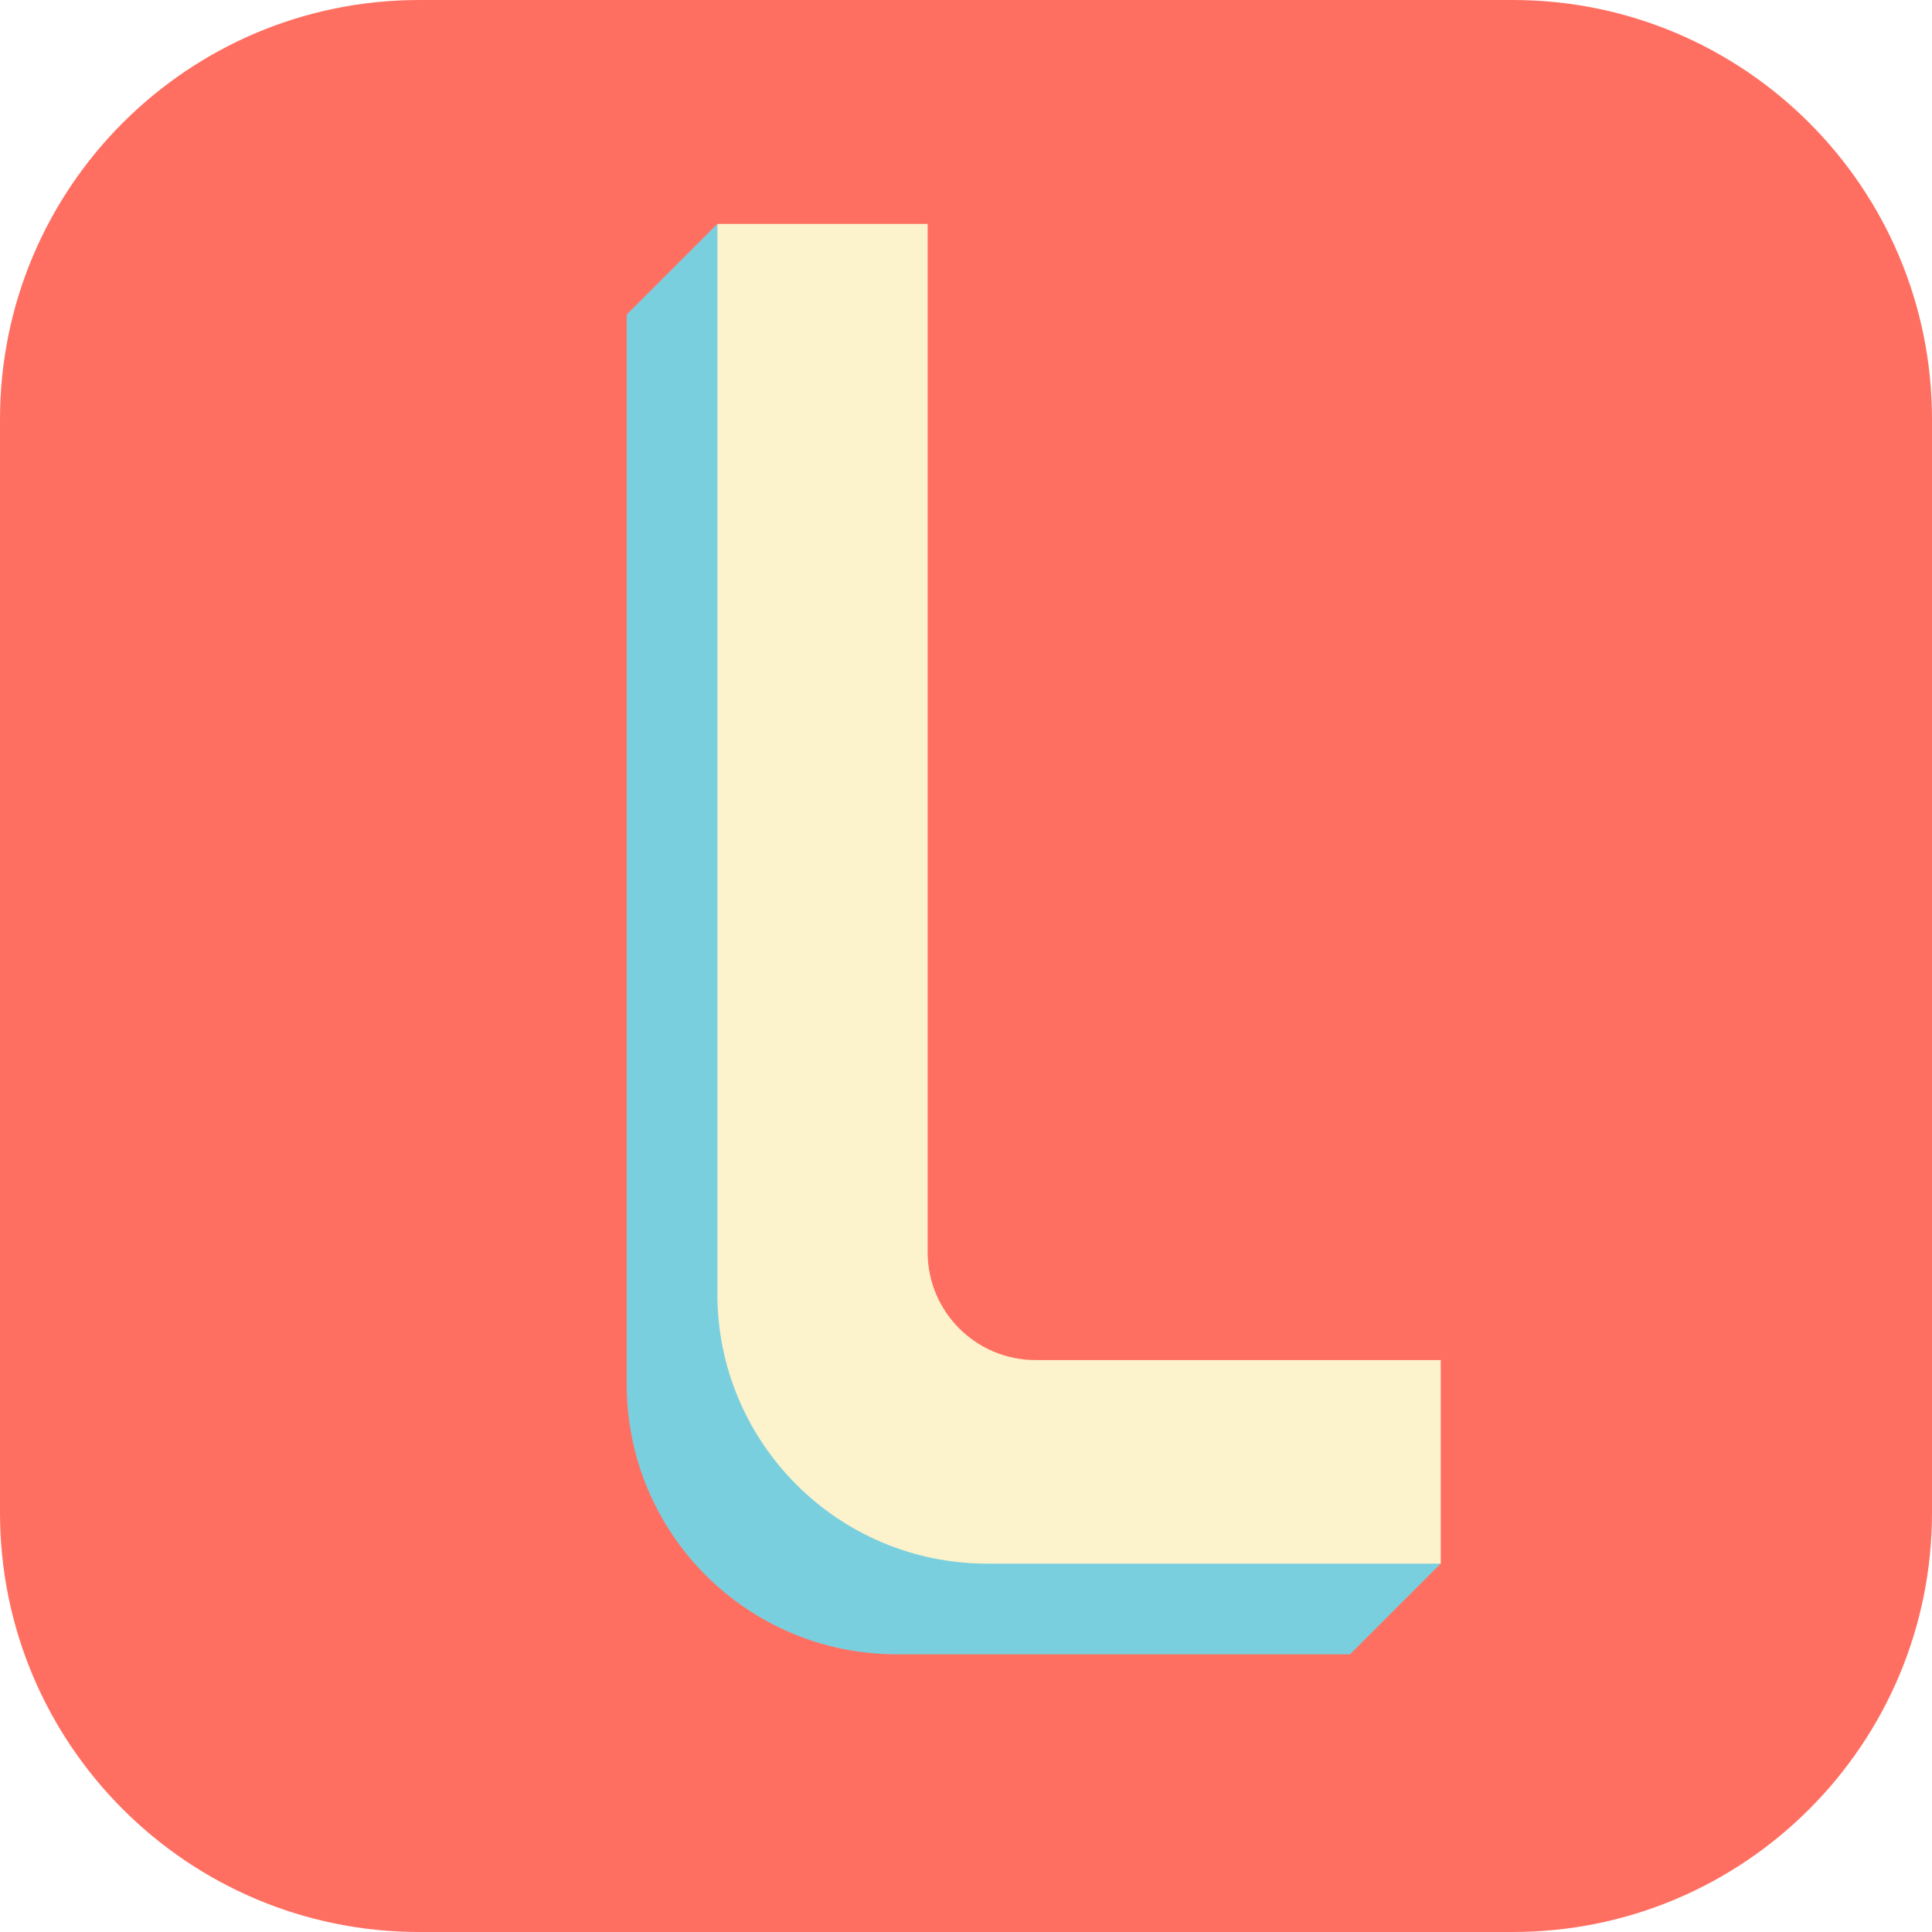
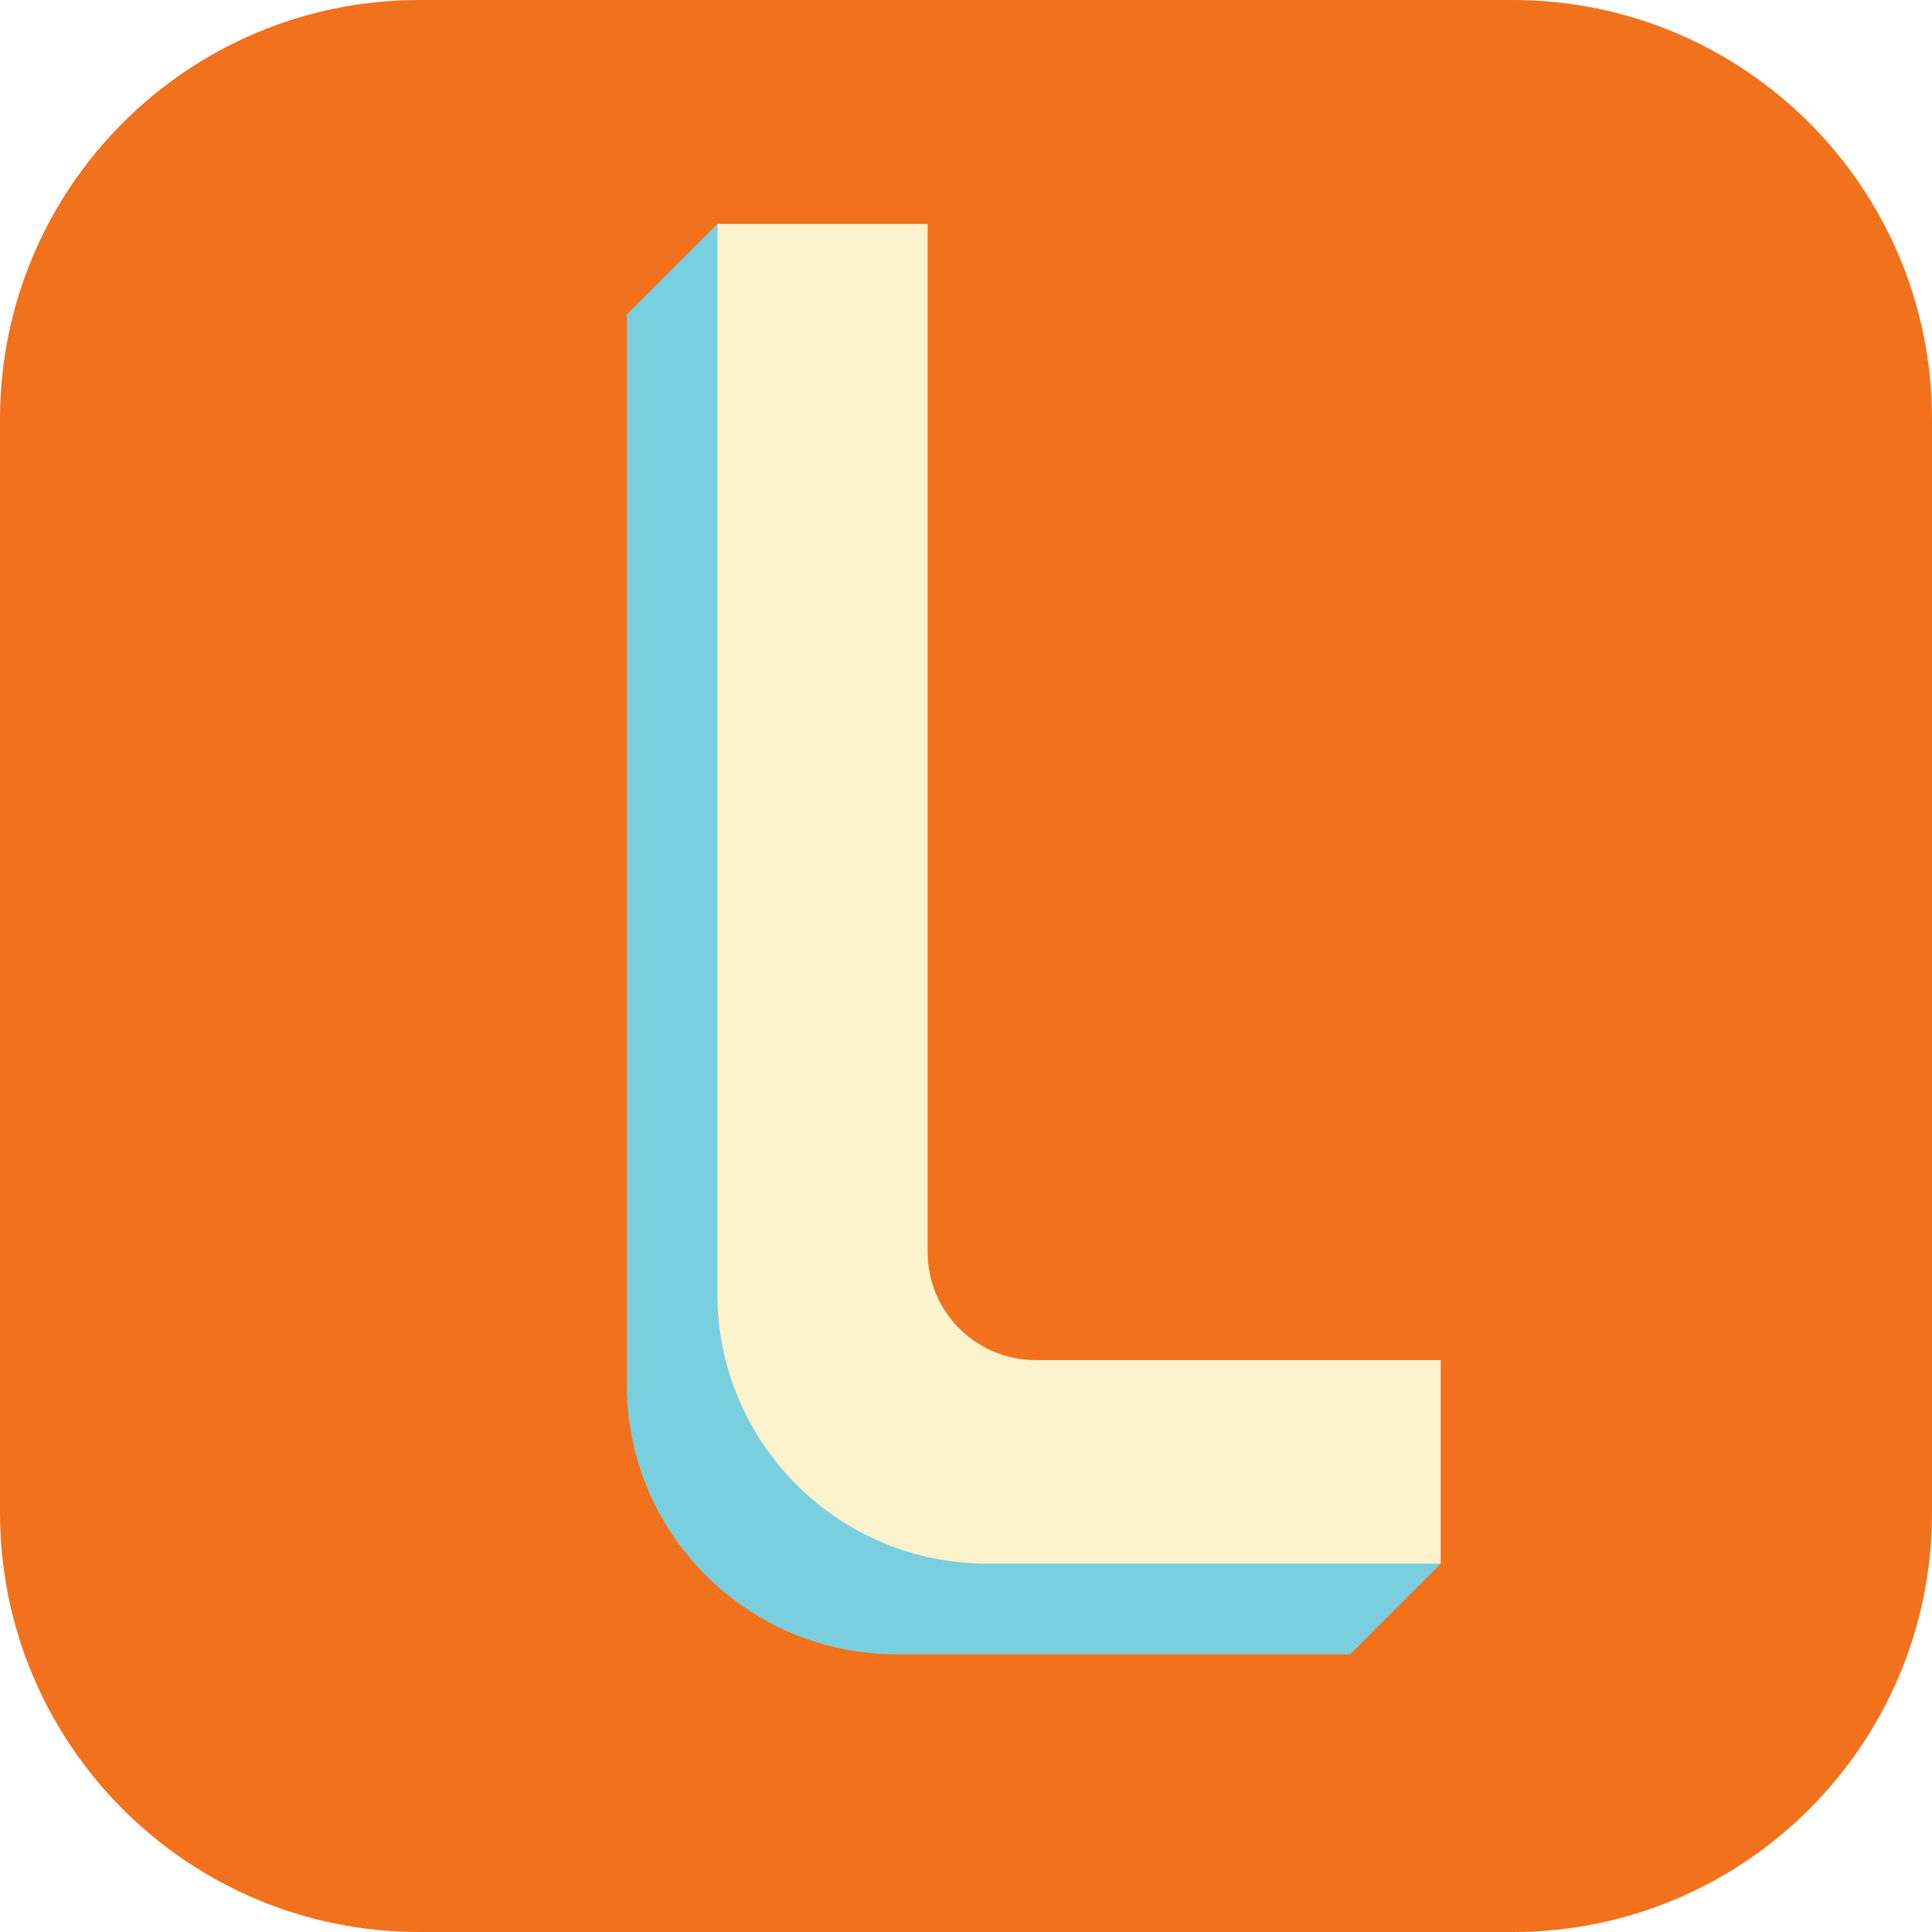
<svg xmlns="http://www.w3.org/2000/svg" viewBox="0 0 895.12 895.12">
  <defs>
-     <style>.cls-1{fill:#ff6f61;}.cls-2{fill:#7acfdf;}.cls-3{fill:#fcf2cb;}</style>
+     <style>.cls-1{fill:#F2711C;}.cls-2{fill:#7acfdf;}.cls-3{fill:#fcf2cb;}</style>
  </defs>
  <g id="background">
    <rect class="cls-1" width="895.12" height="895.12" rx="194.25" ry="194.25" />
  </g>
  <g id="logo">
    <path class="cls-2" d="M731.73,788.32l-42,42H479.58a125,125,0,0,1-125-125V209.61l42-42,38.79,545.32a49,49,0,0,0,49,49Z" transform="translate(-64.21 -63.87)" />
    <path class="cls-3" d="M731.73,694v94.32H521.58a125,125,0,0,1-125-125V167.61H494V644a50,50,0,0,0,50,50Z" transform="translate(-64.21 -63.87)" />
  </g>
</svg>
